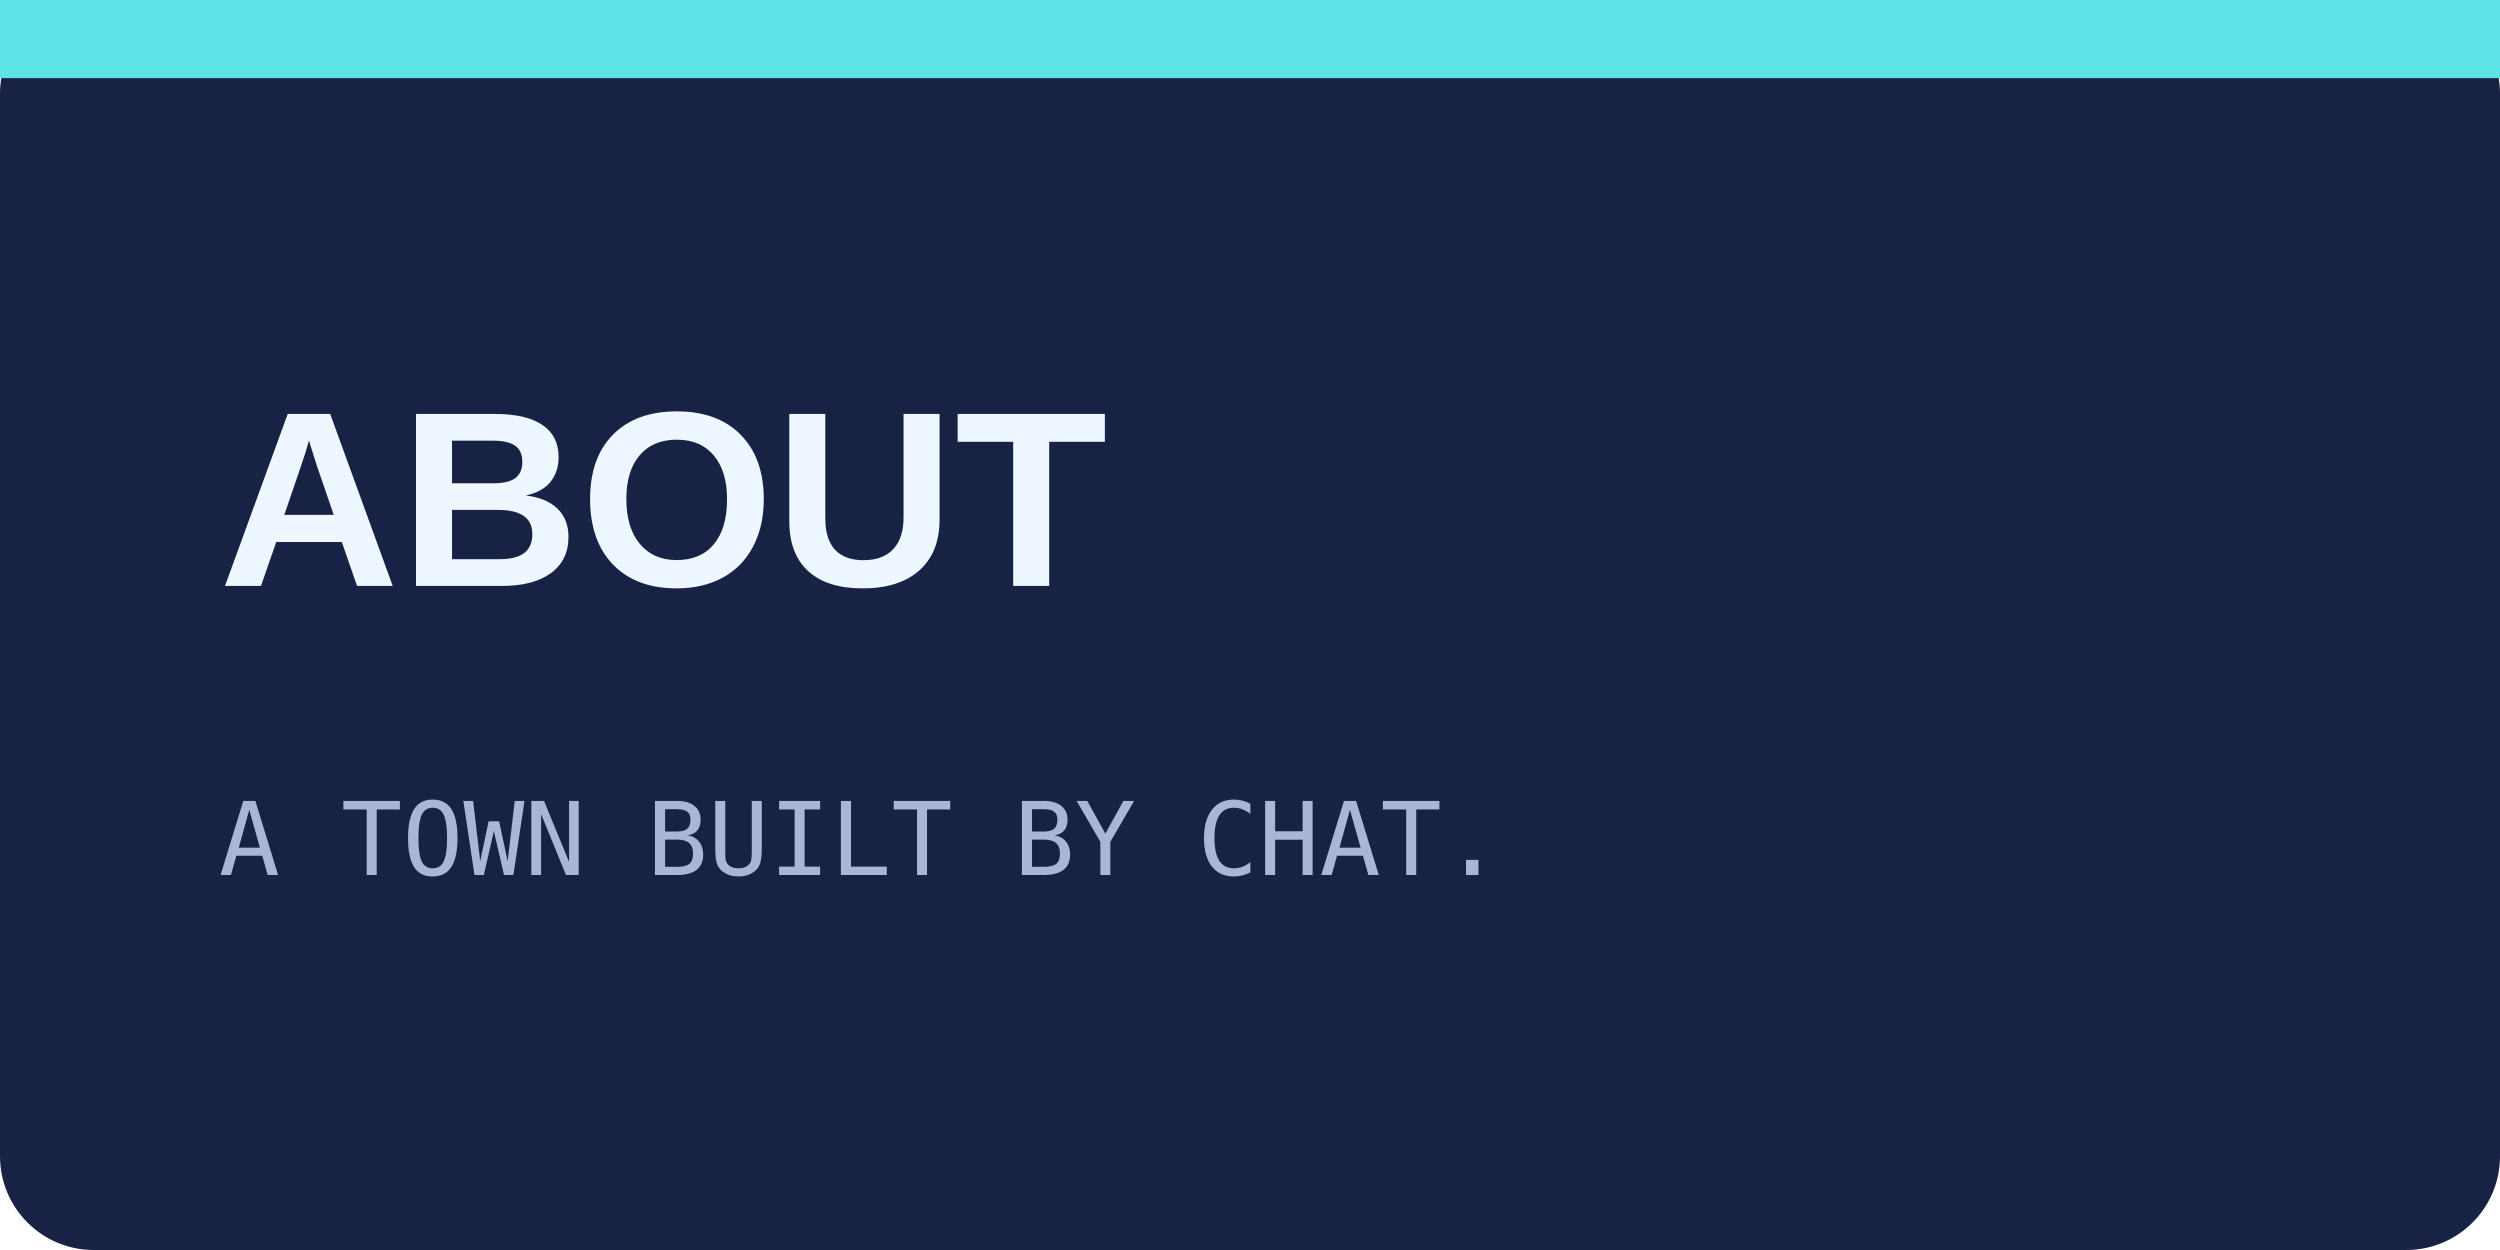
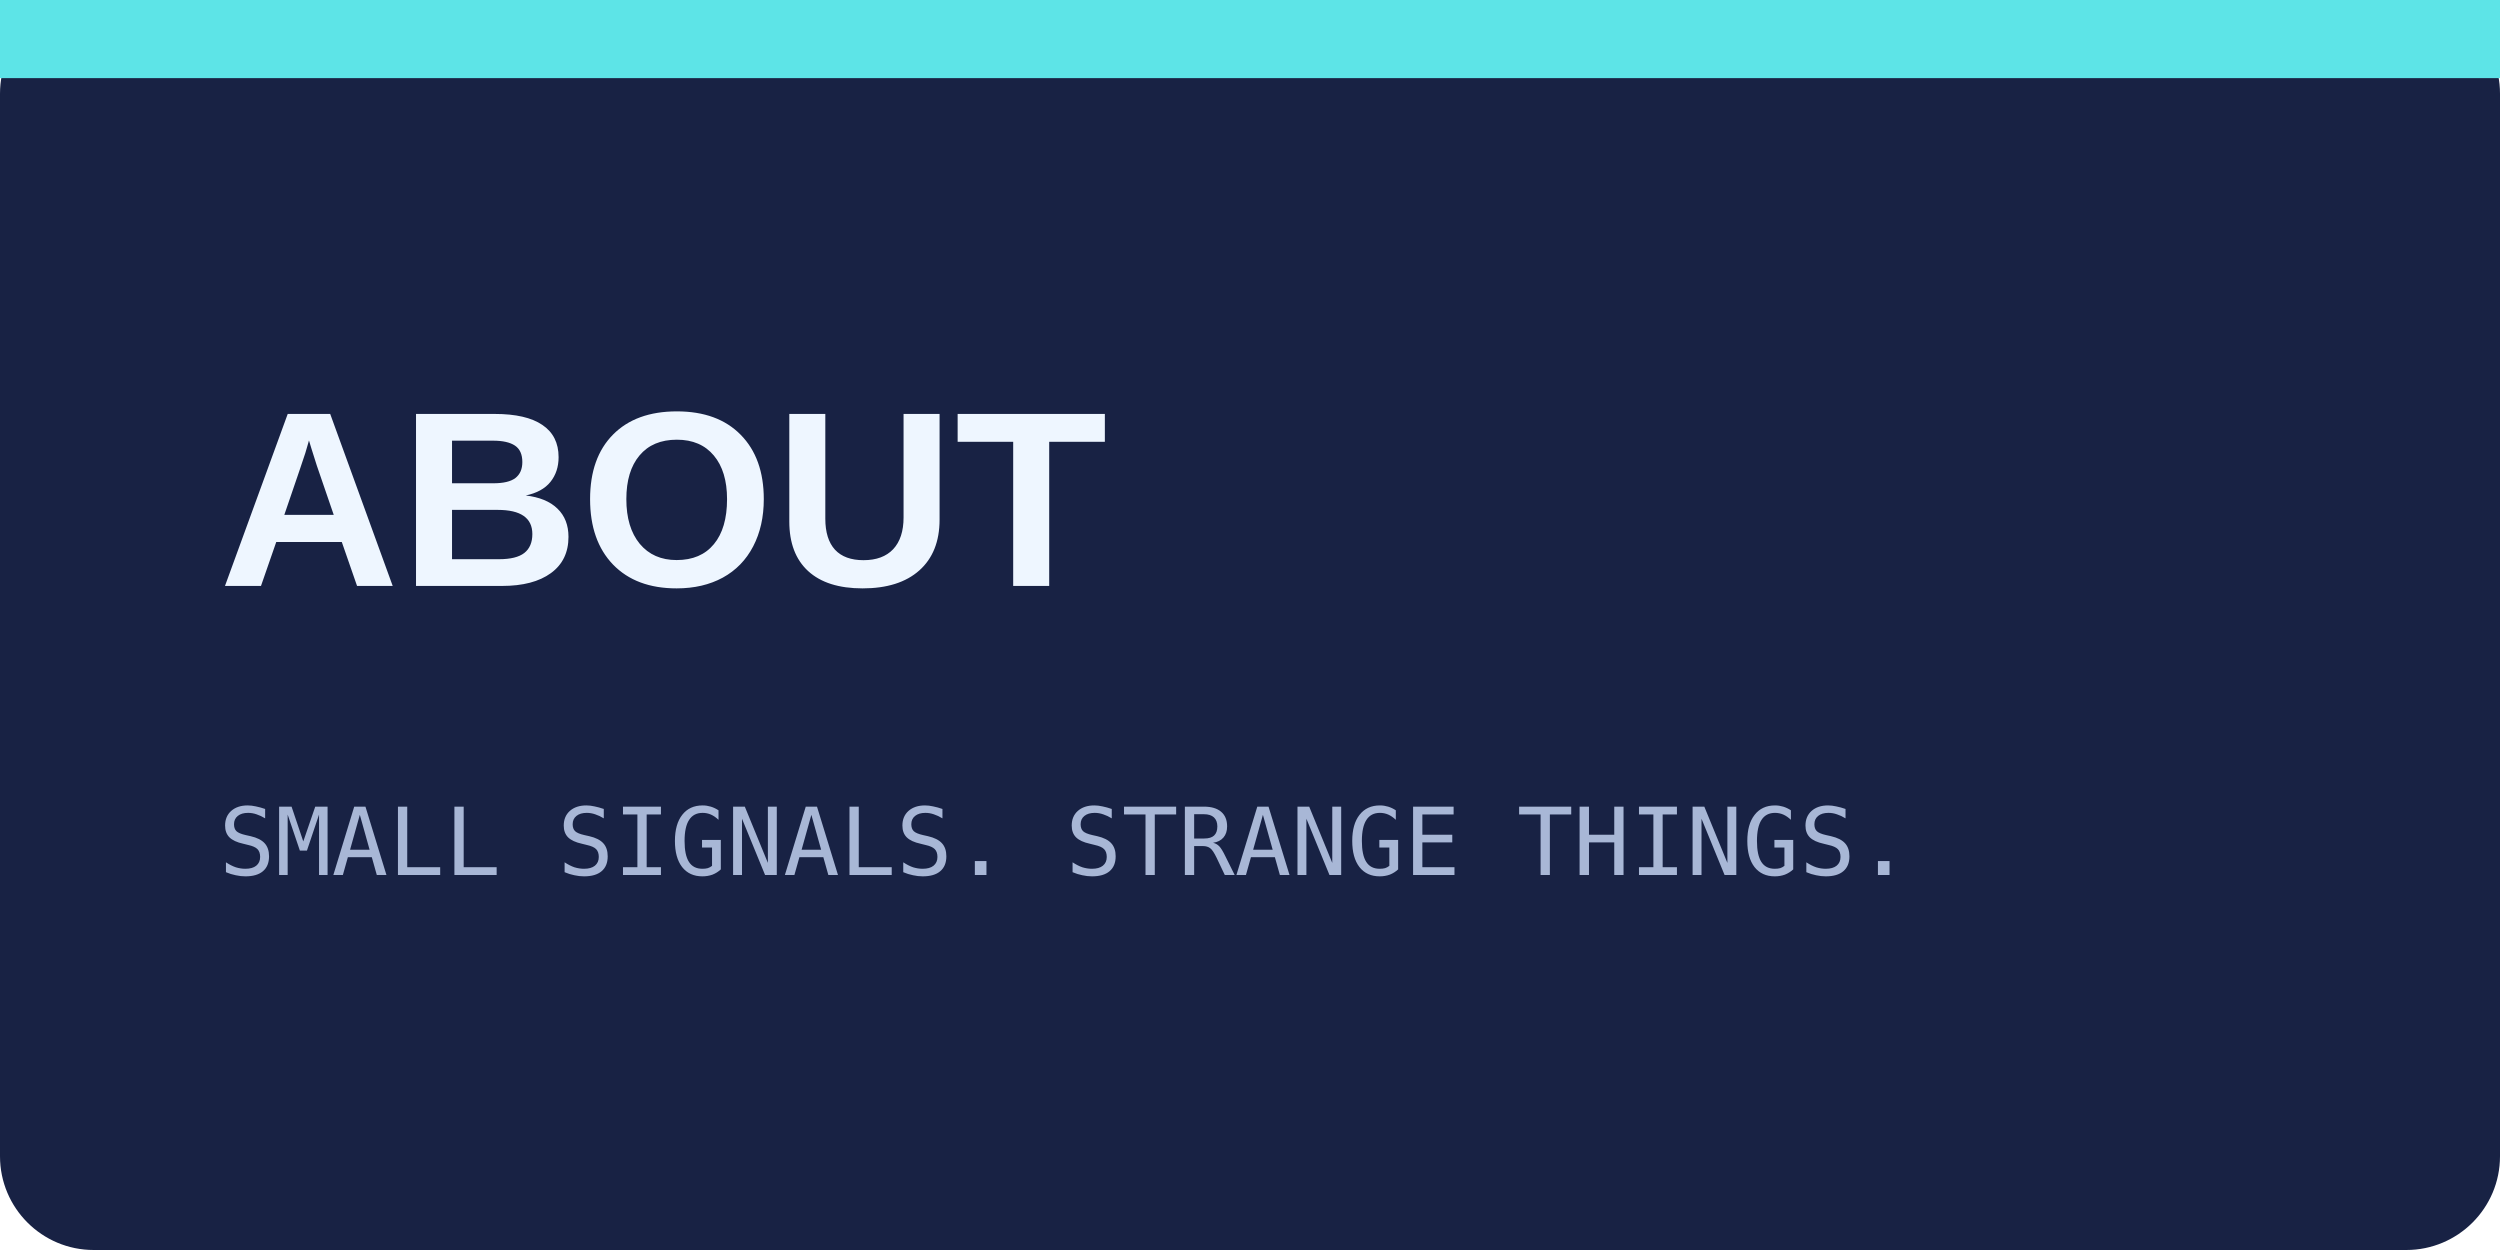
- <svg xmlns="http://www.w3.org/2000/svg" width="320" height="160" viewBox="0 0 320 160">
+ <svg xmlns="http://www.w3.org/2000/svg" width="320" height="160" viewBox="0 0 320 160" role="img" aria-label="About Tiny Signal Club">
  <rect width="320" height="160" rx="12" fill="#182244" />
  <path d="M0 0h320v10H0z" fill="#5de4e7" />
  <text x="28" y="75" fill="#eef6ff" font-family="Manrope,Arial" font-size="32" font-weight="800">ABOUT</text>
-   <text x="28" y="112" fill="#a8b7d6" font-family="DM Mono,monospace" font-size="13">A TOWN BUILT BY CHAT.</text>
+   <text x="28" y="112" fill="#a8b7d6" font-family="DM Mono,monospace" font-size="12">SMALL SIGNALS. STRANGE THINGS.</text>
</svg>
